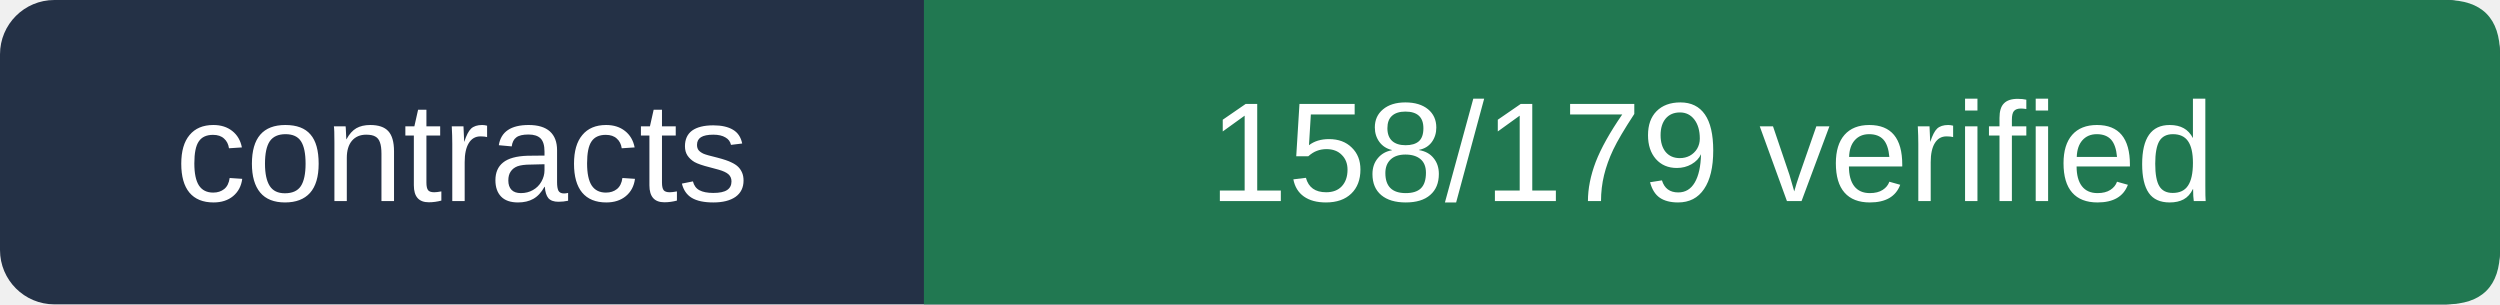
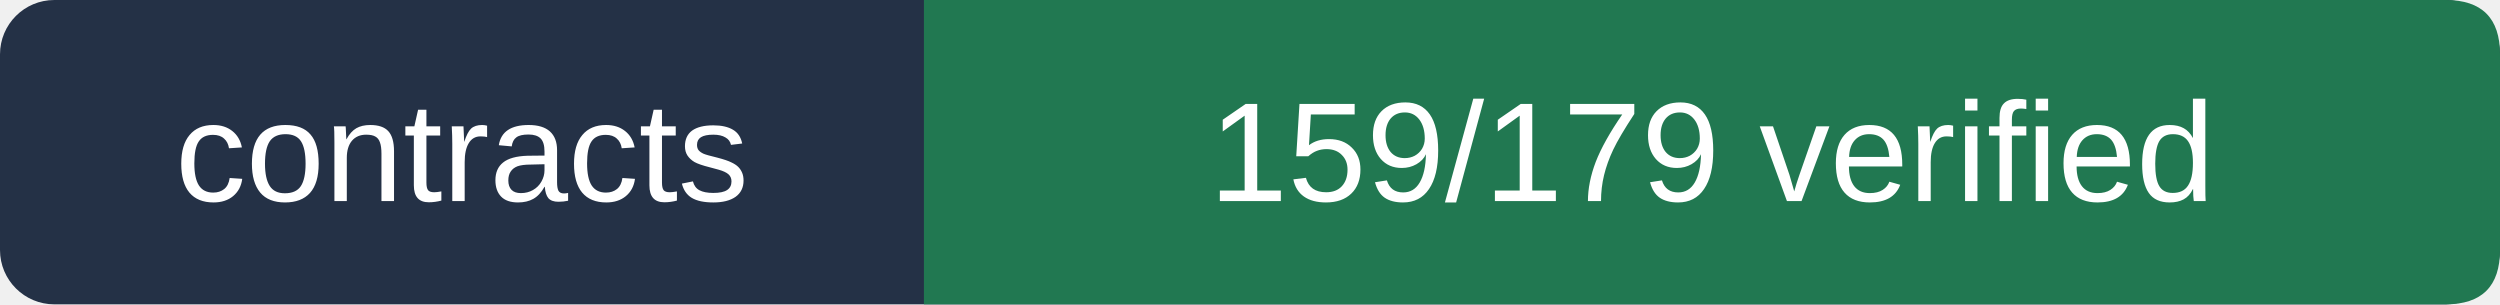
- <svg xmlns="http://www.w3.org/2000/svg" viewBox="0 0 230 28" width="230" height="28" role="img" aria-label="contracts 158/179 verified">
+ <svg xmlns="http://www.w3.org/2000/svg" viewBox="0 0 230 28" width="230" height="28" role="img" aria-label="contracts 159/179 verified">
  <rect width="230" height="28" rx="5" fill="#243146" />
  <path d="M85 0 H225 Q230 0 230 5 V23 Q230 28 225 28 H85Z" fill="#217851" />
  <g fill="#ffffff" font-size="13" font-family="Arial,sans-serif">
    <text x="42.5" y="18.5" text-anchor="middle">contracts</text>
-     <text x="157.5" y="18.5" text-anchor="middle">158/179 verified</text>
+     <text x="157.5" y="18.5" text-anchor="middle">159/179 verified</text>
  </g>
</svg>
